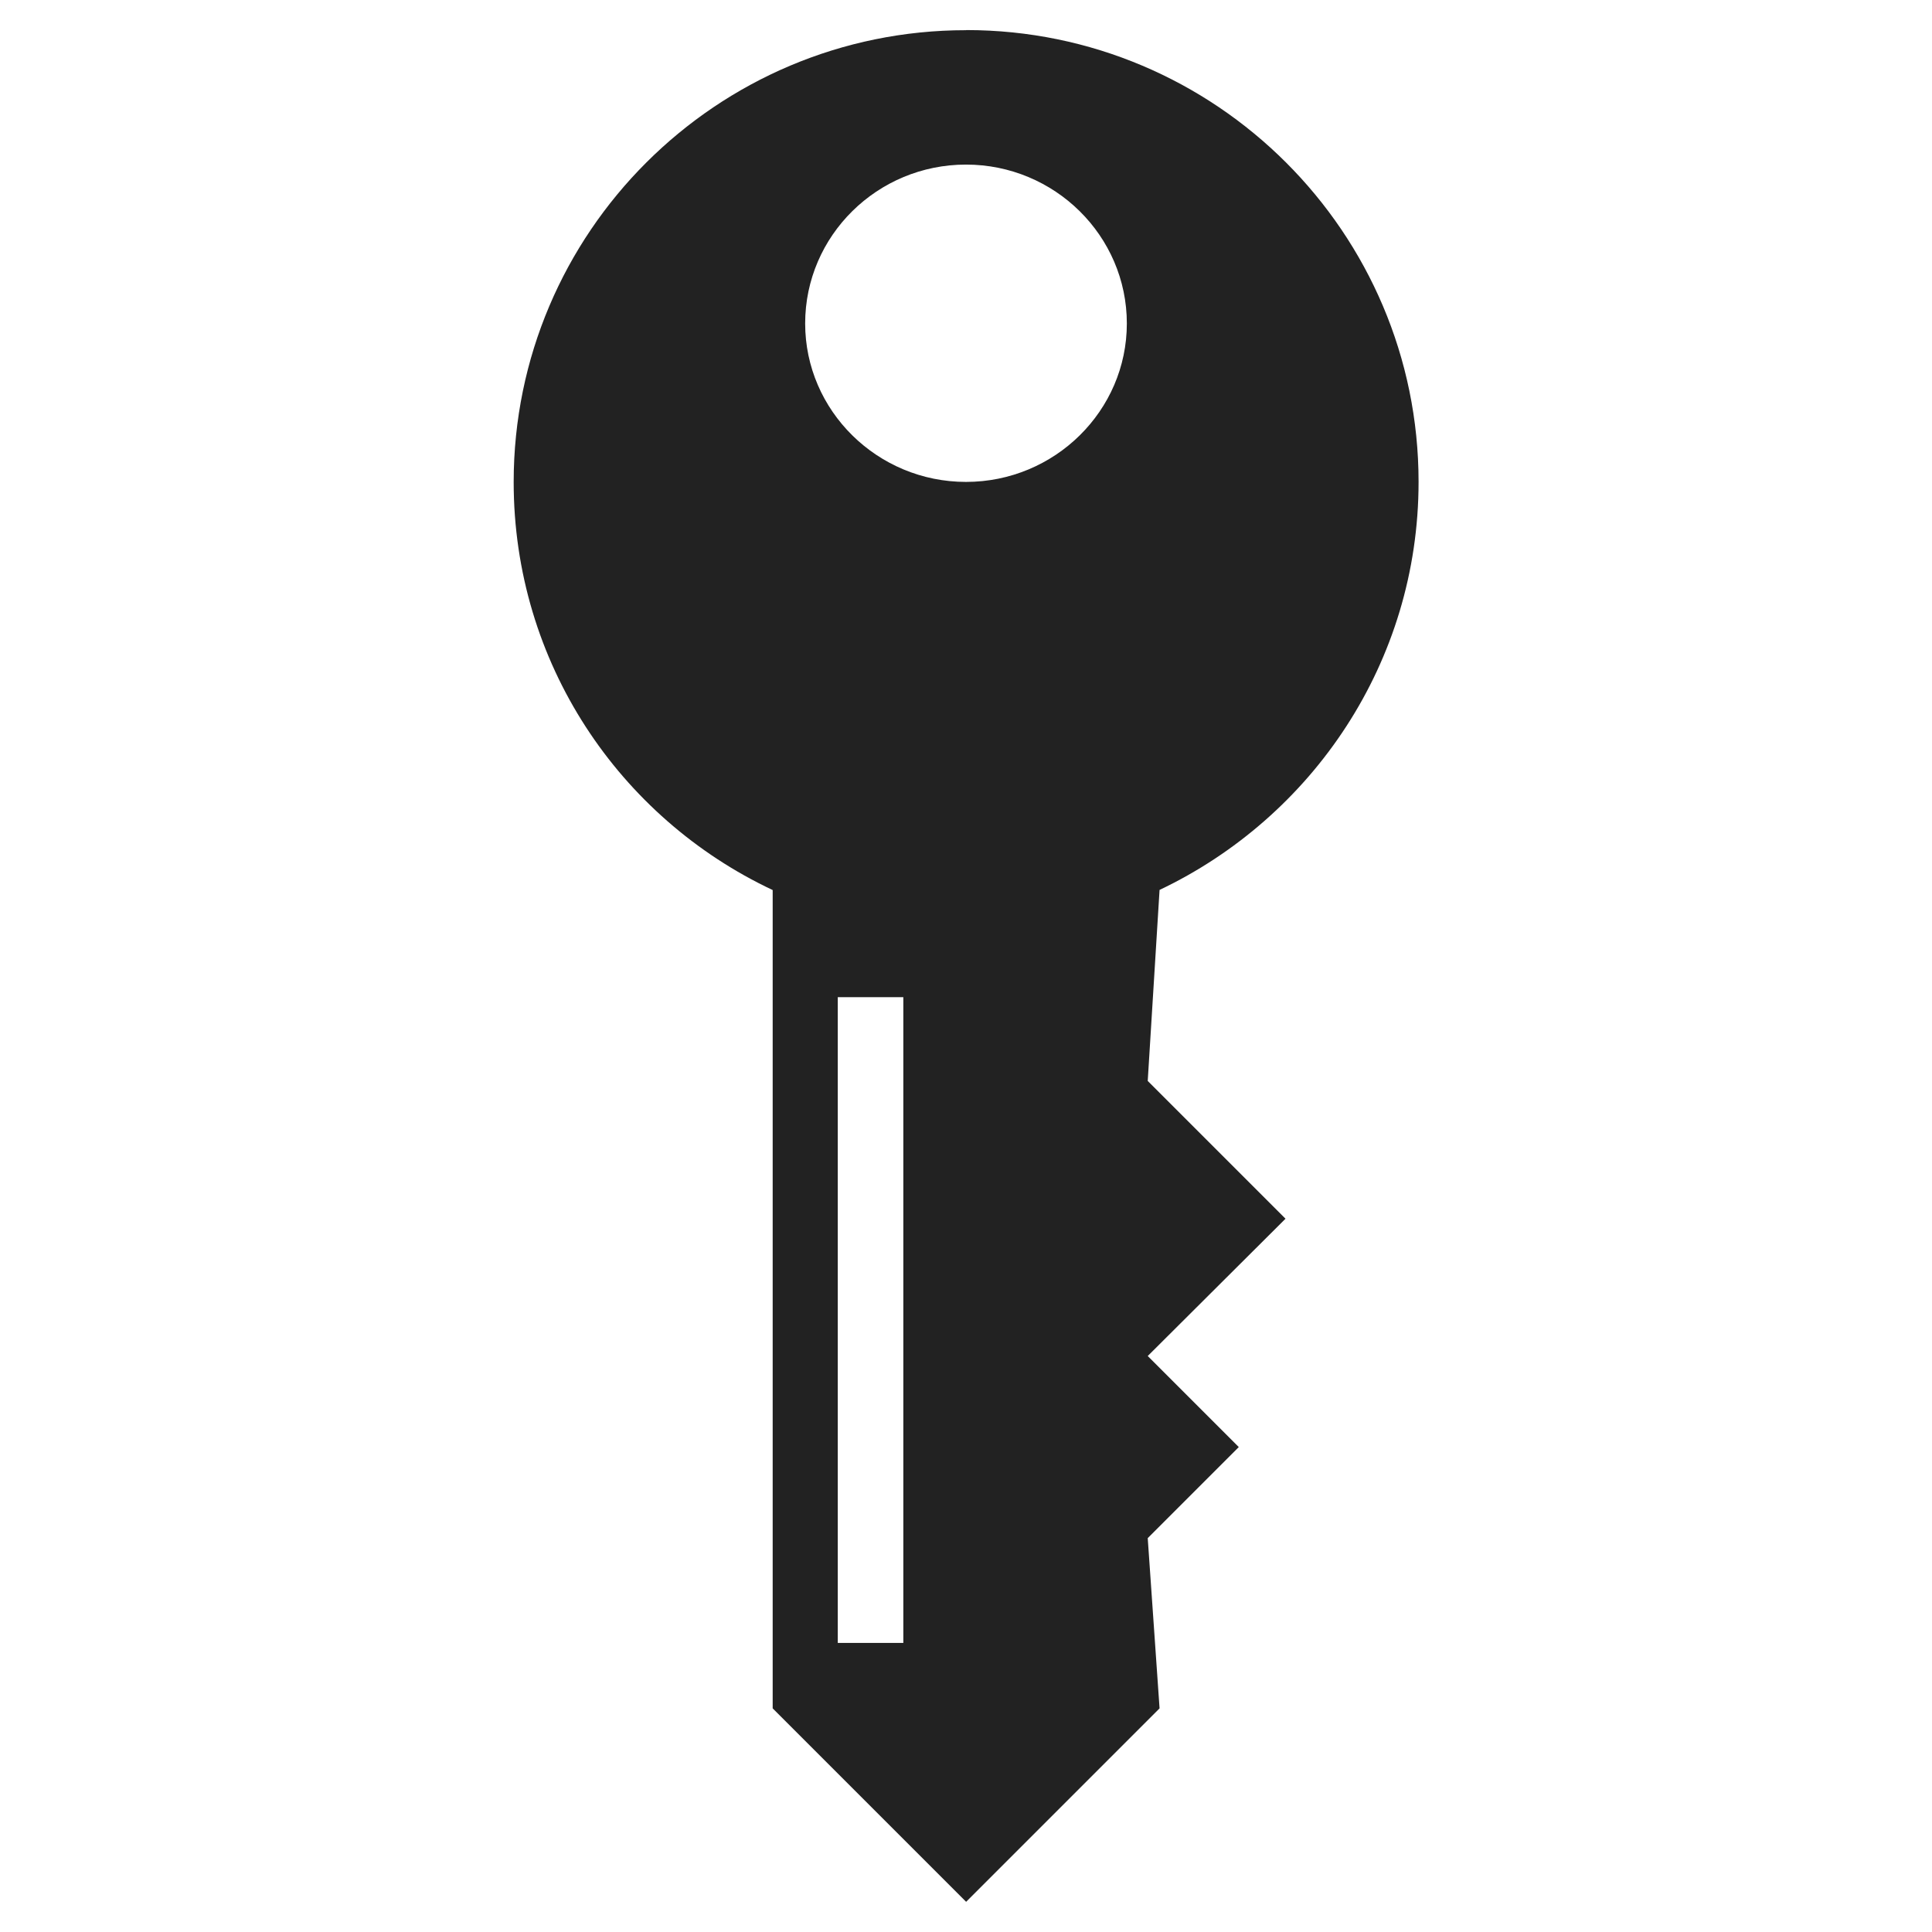
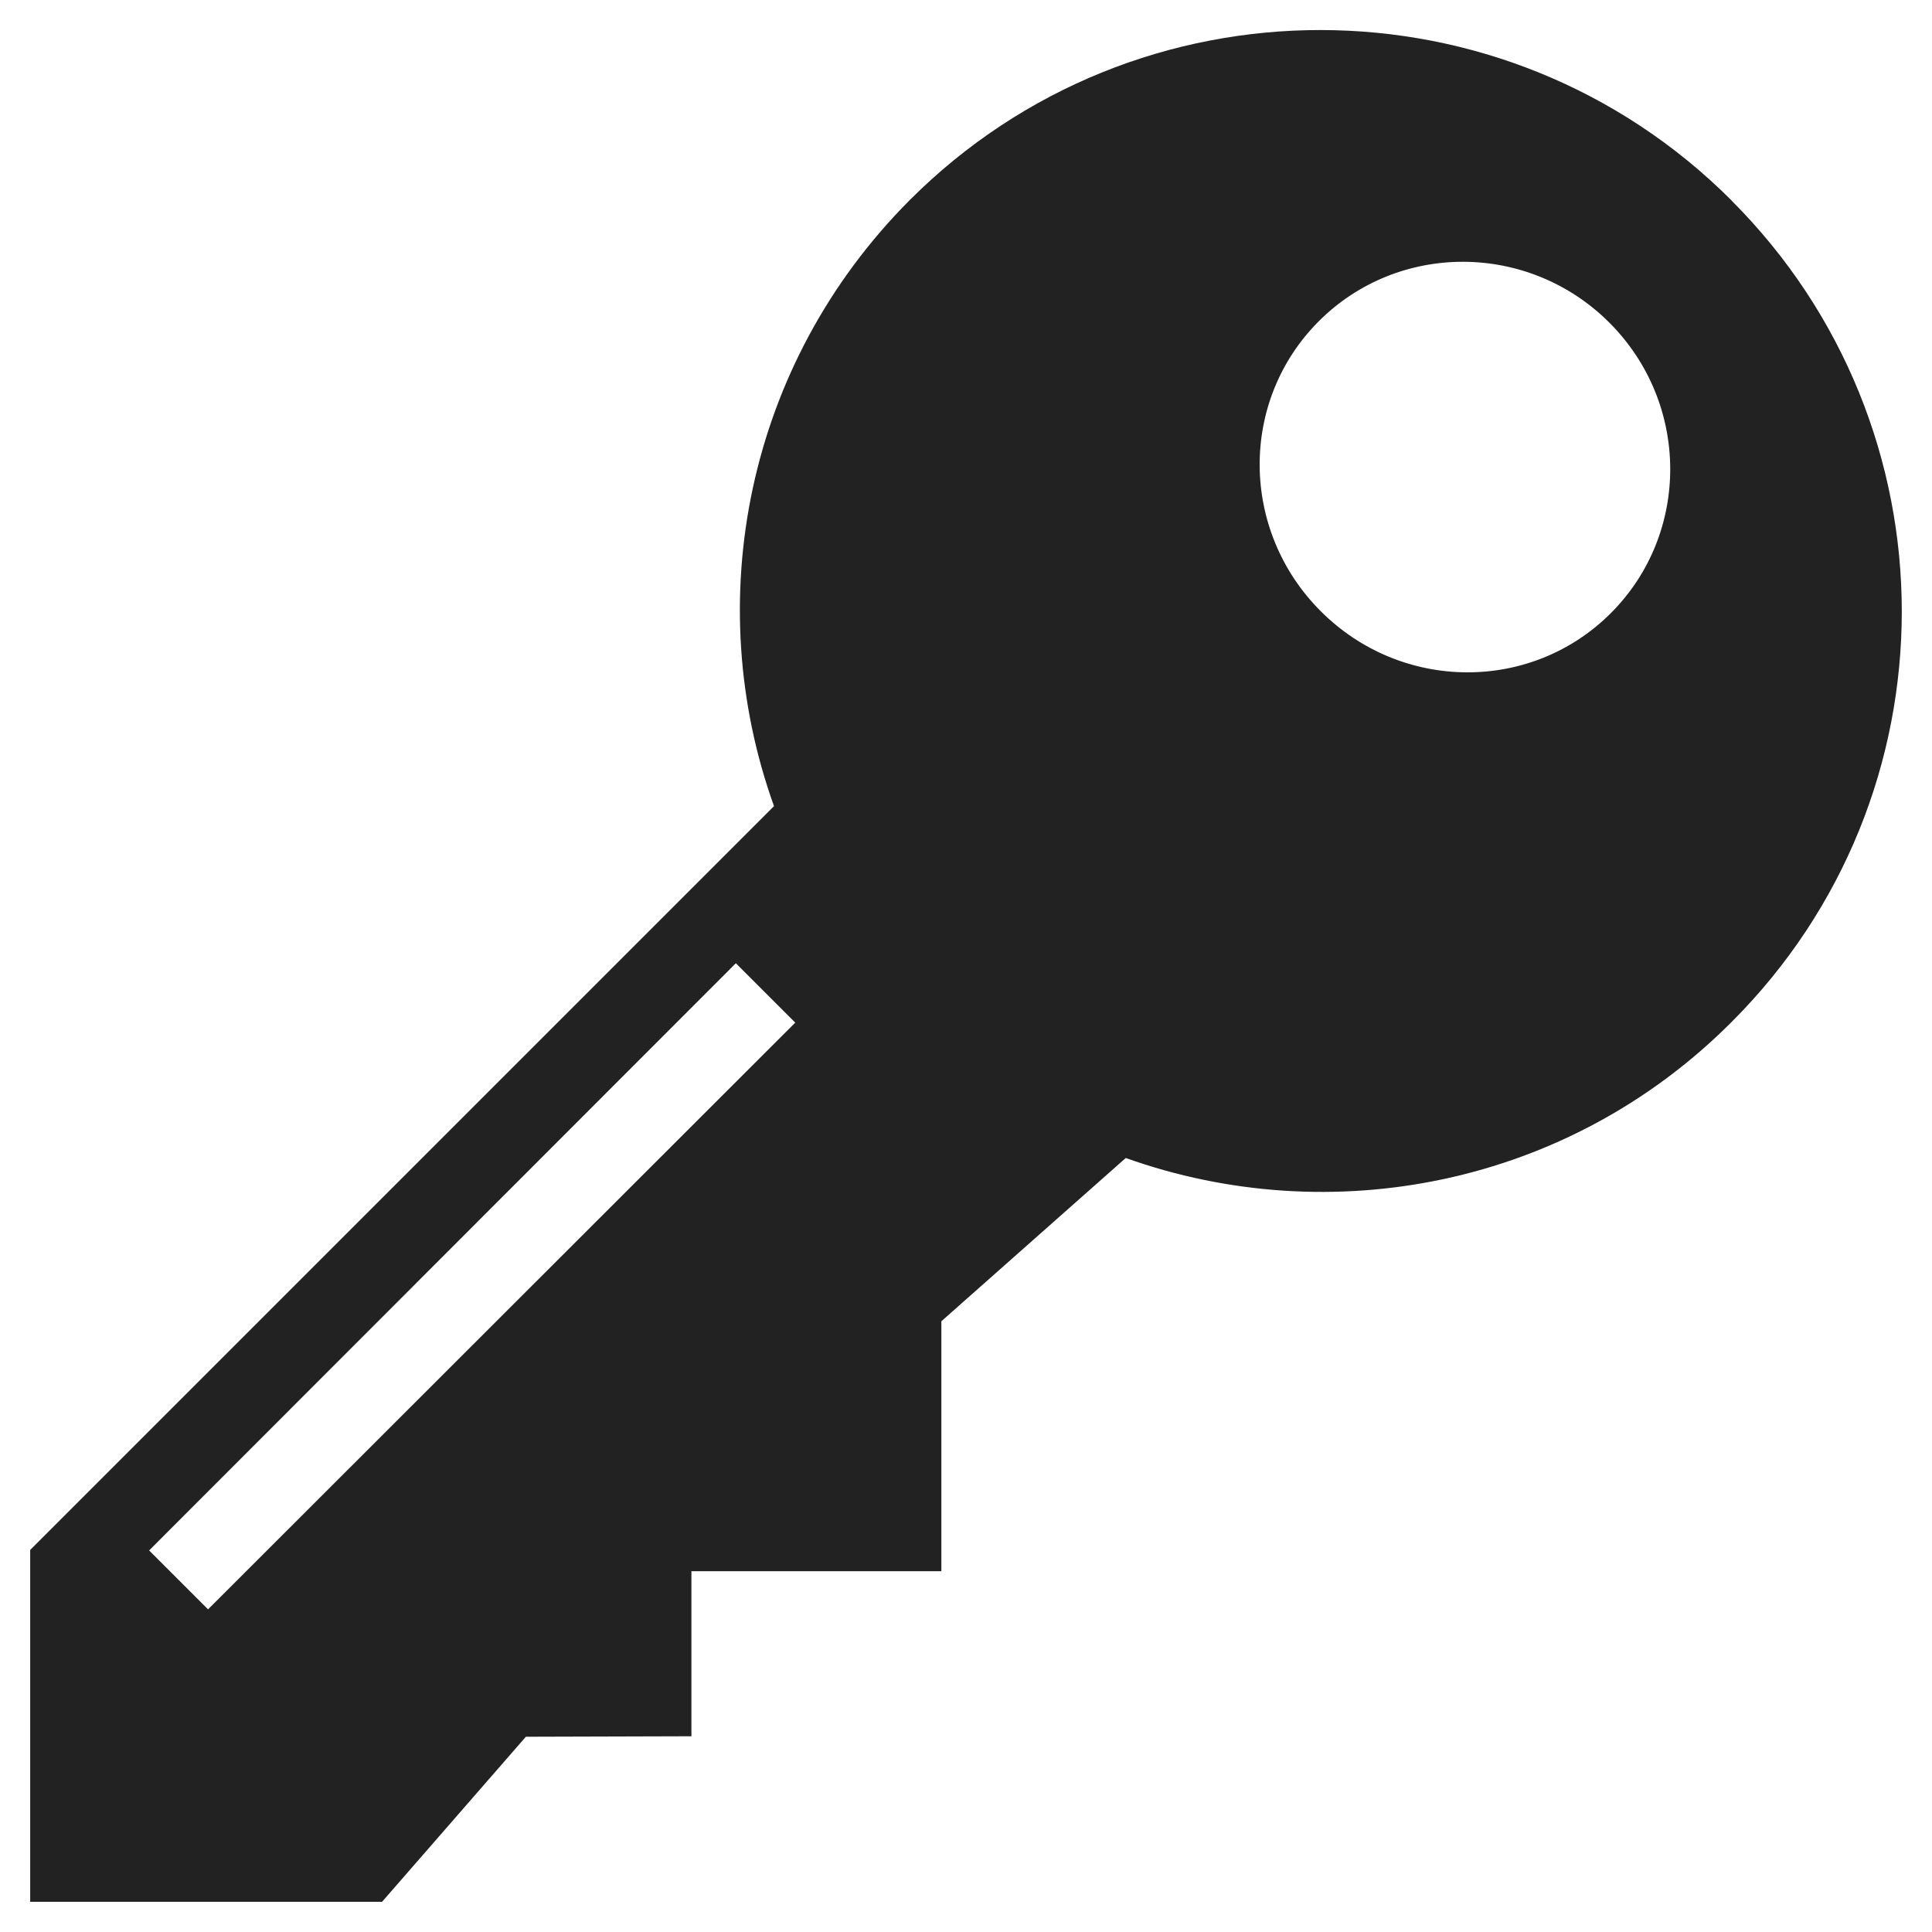
<svg xmlns="http://www.w3.org/2000/svg" height="16px" viewBox="0 0 16 16" width="16px">
-   <linearGradient id="a" gradientUnits="userSpaceOnUse" x1="61.043" x2="91.084" y1="106.144" y2="106.144">
-     <stop offset="0.25" stop-color="#c0bfbc" />
-     <stop offset="0.5" stop-color="#deddda" />
-     <stop offset="0.85" stop-color="#9a9996" />
-   </linearGradient>
-   <clipPath id="b">
+   <clipPath id="a">
    <rect height="152" width="192" />
  </clipPath>
-   <linearGradient id="c" gradientUnits="userSpaceOnUse" x1="61.043" x2="91.084" y1="106.144" y2="106.144">
-     <stop offset="0" stop-opacity="0.2" />
-     <stop offset="0.25" stop-opacity="0" />
-     <stop offset="1" stop-opacity="0.05" />
-   </linearGradient>
-   <clipPath id="d">
-     <rect height="152" width="192" />
-   </clipPath>
-   <linearGradient id="e" gradientUnits="userSpaceOnUse" x1="61.043" x2="90.084" y1="104.895" y2="104.895">
-     <stop offset="0.15" stop-color="#deddda" />
-     <stop offset="0.55" stop-color="#ffffff" />
-     <stop offset="0.75" stop-color="#c0bfbc" />
-     <stop offset="1" stop-color="#deddda" />
-   </linearGradient>
-   <clipPath id="f">
-     <rect height="152" width="192" />
-   </clipPath>
-   <linearGradient id="g" gradientUnits="userSpaceOnUse" x1="68.436" x2="64.74" y1="100.559" y2="100.559">
-     <stop offset="0" stop-color="#c0bfbc" />
-     <stop offset="0.35" stop-color="#f6f5f4" />
-     <stop offset="1" stop-color="#deddda" />
-   </linearGradient>
-   <clipPath id="h">
-     <rect height="152" width="192" />
-   </clipPath>
-   <linearGradient id="i" gradientUnits="userSpaceOnUse" x1="64.74" x2="68.436" y1="100.559" y2="100.559">
-     <stop offset="0" stop-color="#9a9996" />
-     <stop offset="0.9" stop-color="#c0bfbc" />
-   </linearGradient>
-   <clipPath id="j">
-     <rect height="152" width="192" />
-   </clipPath>
-   <linearGradient id="k" gradientUnits="userSpaceOnUse" x1="71.347" x2="73.314" y1="66.969" y2="89.459">
-     <stop offset="0" stop-opacity="0.8" />
-     <stop offset="0.7" stop-opacity="0" />
-   </linearGradient>
-   <clipPath id="l">
-     <rect height="152" width="192" />
-   </clipPath>
-   <g clip-path="url(#b)" transform="matrix(1 0 0 1 -168 -16)">
-     <path d="m 82.953 76.289 c -3.348 1.508 -7.062 3.352 -10.977 3.352 c -3.895 0 -7.598 -1.836 -10.93 -3.336 l 0.996 1 l -1 46.238 l 10.957 12.457 l 11.711 -12.457 l -0.684 -9.641 l 5.324 -6.145 l -5.324 -4.152 l 8.055 -8.789 l -8.055 -6.793 c 0.148 -1.023 0.445 -8.078 0.59 -11.07 z m 0 0" fill="url(#a)" />
+   <g clip-path="url(#a)" transform="matrix(1 0 0 1 -168 -16)">
+     <path d="m 78.812 92.086 c -4.191 -1.586 -8.121 -4.066 -11.492 -7.441 c -3.367 -3.363 -5.84 -7.277 -7.422 -11.449 l -39.898 39.895 v 18.91 h 18.91 l 7.746 -8.887 h 8.883 l 0.004 -8.887 h 13.438 l 0.004 -13.441 z m -20.875 -10.555 l 3.191 3.191 l -31.559 31.559 l -3.191 -3.191 z m 0 0" fill="#999999" />
  </g>
-   <g clip-path="url(#d)" transform="matrix(1 0 0 1 -168 -16)">
-     <path d="m 82.953 76.289 c -3.348 1.508 -7.062 3.352 -10.977 3.352 c -3.895 0 -7.598 -1.836 -10.93 -3.336 l 0.996 1 l -1 46.238 l 10.957 12.457 l 11.711 -12.457 l -0.684 -9.641 l 5.324 -6.145 l -5.324 -4.152 l 8.055 -8.789 l -8.055 -6.793 c 0.148 -1.023 0.445 -8.078 0.59 -11.07 z m 0 0" fill="url(#c)" />
-   </g>
-   <g clip-path="url(#f)" transform="matrix(1 0 0 1 -168 -16)">
-     <path d="m 82.949 76.293 c -3.348 1.508 -7.062 2.348 -10.973 2.348 c -3.898 0 -7.598 -0.836 -10.934 -2.336 v 46.238 l 10.957 10.957 l 10.957 -10.957 l -0.66 -9.637 l 5.148 -5.148 l -5.148 -5.152 l 7.789 -7.789 l -7.789 -7.793 l 0.656 -10.73 c -0.004 0 -0.004 -0.004 -0.004 0 z m 0 0" fill="url(#e)" />
-   </g>
-   <g clip-path="url(#h)" transform="matrix(1 0 0 1 -168 -16)">
-     <path d="m 64.742 82.273 h 3.695 v 36.57 h -3.695 z m 0 0" fill="url(#g)" />
-   </g>
-   <g clip-path="url(#j)" transform="matrix(1 0 0 1 -168 -16)">
-     <path d="m 64.742 82.273 v 36.57 h 0.496 v -35.574 h 3.199 v -0.996 z m 0 0" fill="url(#i)" />
-   </g>
-   <g clip-path="url(#l)" transform="matrix(1 0 0 1 -168 -16)">
-     <path d="m 82.953 75.789 s -0.004 0 -0.004 0.004 c -0.027 0.012 -0.051 0.023 -0.078 0.035 c -3.328 1.484 -7.012 2.312 -10.895 2.312 c -3.828 0 -7.473 -0.805 -10.762 -2.258 c -0.055 -0.023 -0.113 -0.051 -0.168 -0.074 c 0 -0.004 -0.004 -0.004 -0.004 -0.004 v 1.445 c 3.336 1.555 7.035 2.391 10.934 2.391 c 4.145 0 8.07 -0.945 11.57 -2.695 c 0.027 -0.559 0.051 -0.066 0.07 -0.488 v -0.004 z m 0 0" fill="url(#k)" />
-   </g>
-   <path d="m 8 0.25 c -2.066 0 -3.746 1.676 -3.746 3.742 c 0 1.496 0.875 2.781 2.145 3.379 v 6.777 l 1.602 1.602 l 1.602 -1.602 l -0.098 -1.41 l 0.754 -0.754 l -0.754 -0.754 l 1.141 -1.137 l -1.141 -1.141 l 0.098 -1.582 c 1.266 -0.602 2.145 -1.887 2.145 -3.379 c 0 -2.066 -1.68 -3.742 -3.746 -3.742 z m 0 1.113 c 0.734 0 1.332 0.59 1.332 1.316 c 0 0.723 -0.598 1.312 -1.332 1.312 s -1.332 -0.59 -1.332 -1.312 c 0 -0.727 0.598 -1.316 1.332 -1.316 z m -1.062 6.895 h 0.543 v 5.348 h -0.543 z m 0 0" fill="#222222" />
+   <path d="m 14.34 1.66 c -1.879 -1.879 -4.926 -1.883 -6.805 -0.004 c -1.359 1.363 -1.734 3.328 -1.125 5.02 l -6.16 6.16 v 2.914 h 2.914 l 1.191 -1.367 l 1.371 -0.004 v -1.367 h 2.07 v -2.07 l 1.527 -1.352 c 1.695 0.605 3.66 0.234 5.016 -1.125 c 1.883 -1.879 1.879 -4.926 0 -6.805 z m -1.012 1.012 c 0.668 0.668 0.672 1.746 0.012 2.406 s -1.734 0.652 -2.402 -0.016 s -0.676 -1.742 -0.016 -2.402 s 1.738 -0.656 2.406 0.012 z m -7.234 5.305 l 0.492 0.492 l -4.863 4.859 l -0.488 -0.488 z m 0 0" fill="#222222" />
</svg>
